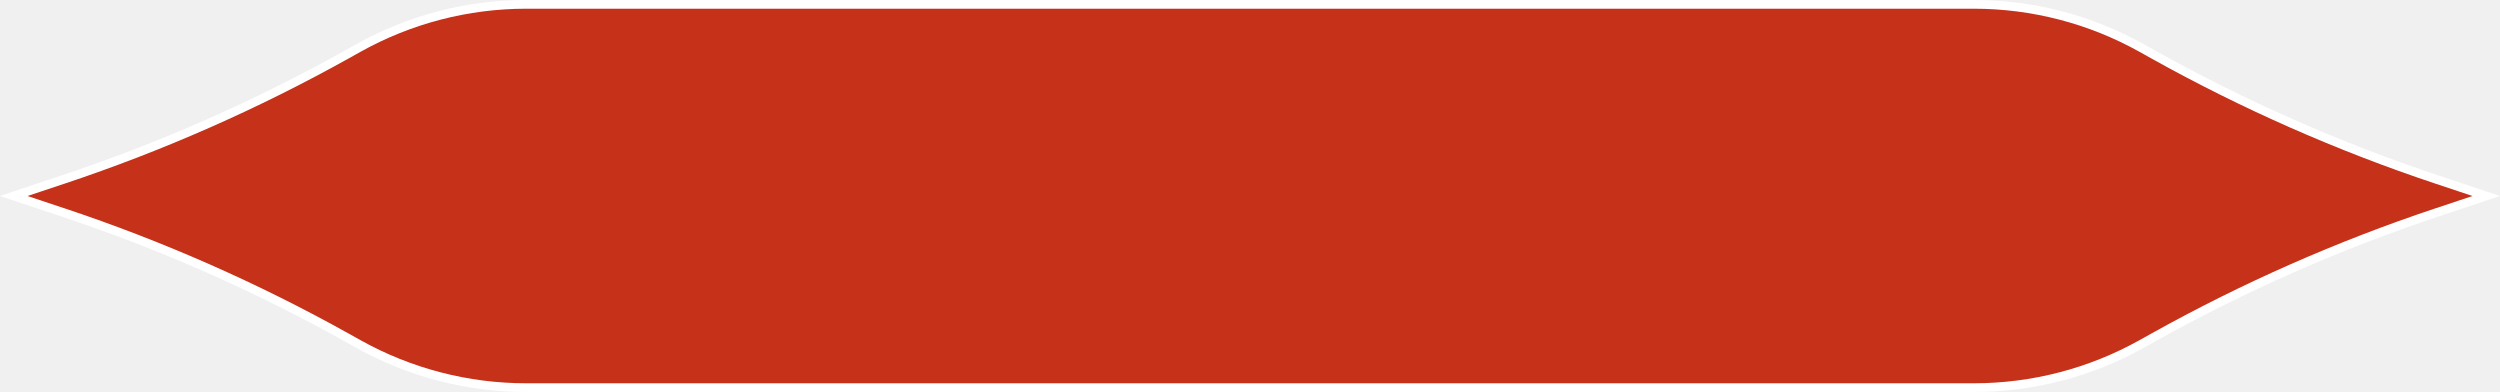
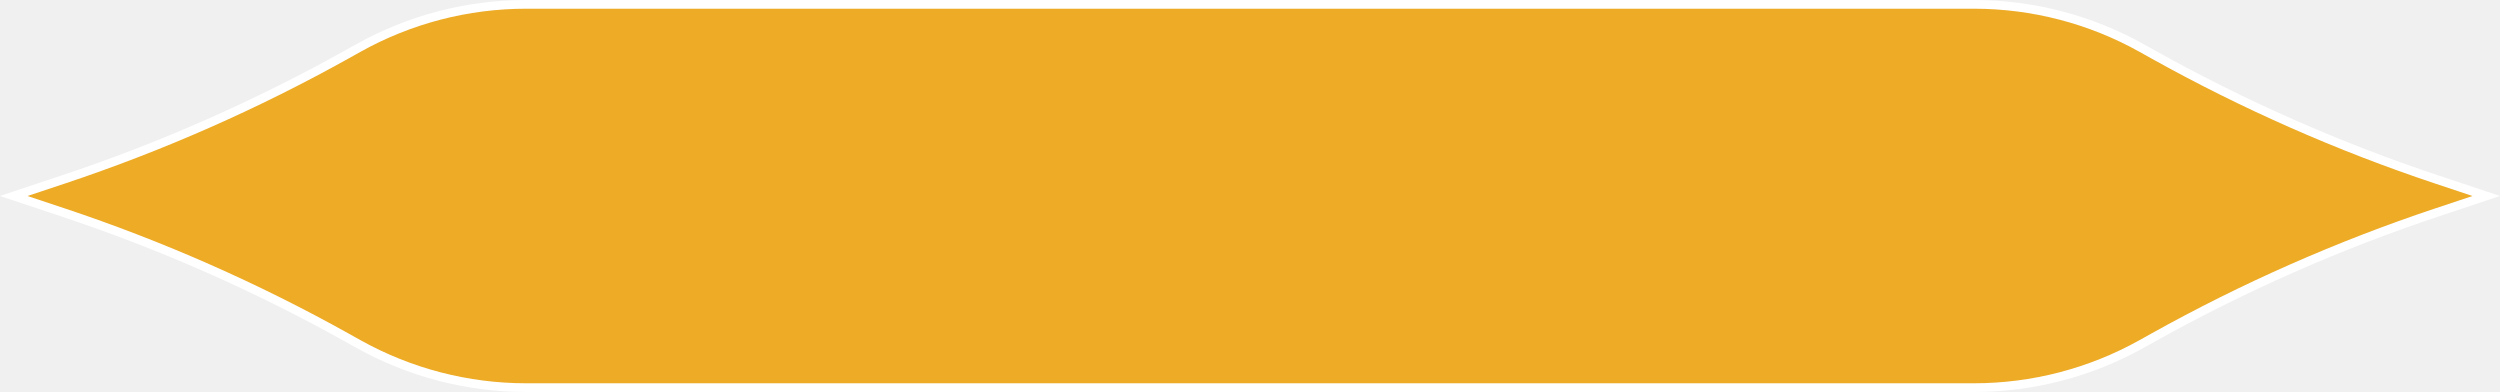
<svg xmlns="http://www.w3.org/2000/svg" width="287" height="45" viewBox="0 0 287 45" fill="none">
-   <path d="M60.399 0.5H226.601C233.335 0.5 239.957 2.222 245.839 5.502L247.197 6.26C257.574 12.047 268.47 16.851 279.742 20.608L285.417 22.5L279.742 24.392C268.47 28.149 257.574 32.953 247.197 38.74L245.839 39.498C239.957 42.778 233.335 44.5 226.601 44.5H60.399C53.665 44.5 47.043 42.778 41.161 39.498L39.803 38.74C29.426 32.953 18.53 28.149 7.258 24.392L1.582 22.5L7.258 20.608C18.53 16.851 29.426 12.047 39.803 6.26L41.161 5.502C47.043 2.222 53.665 0.5 60.399 0.5Z" fill="#C6311A" stroke="white" />
+   <path d="M60.399 0.5H226.601C233.335 0.5 239.957 2.222 245.839 5.502L247.197 6.26C257.574 12.047 268.47 16.851 279.742 20.608L285.417 22.5L279.742 24.392C268.47 28.149 257.574 32.953 247.197 38.74L245.839 39.498C239.957 42.778 233.335 44.5 226.601 44.5H60.399C53.665 44.5 47.043 42.778 41.161 39.498L39.803 38.74C29.426 32.953 18.53 28.149 7.258 24.392L1.582 22.5L7.258 20.608C18.53 16.851 29.426 12.047 39.803 6.26L41.161 5.502C47.043 2.222 53.665 0.5 60.399 0.5Z" fill="#edab26" stroke="white" />
</svg>
